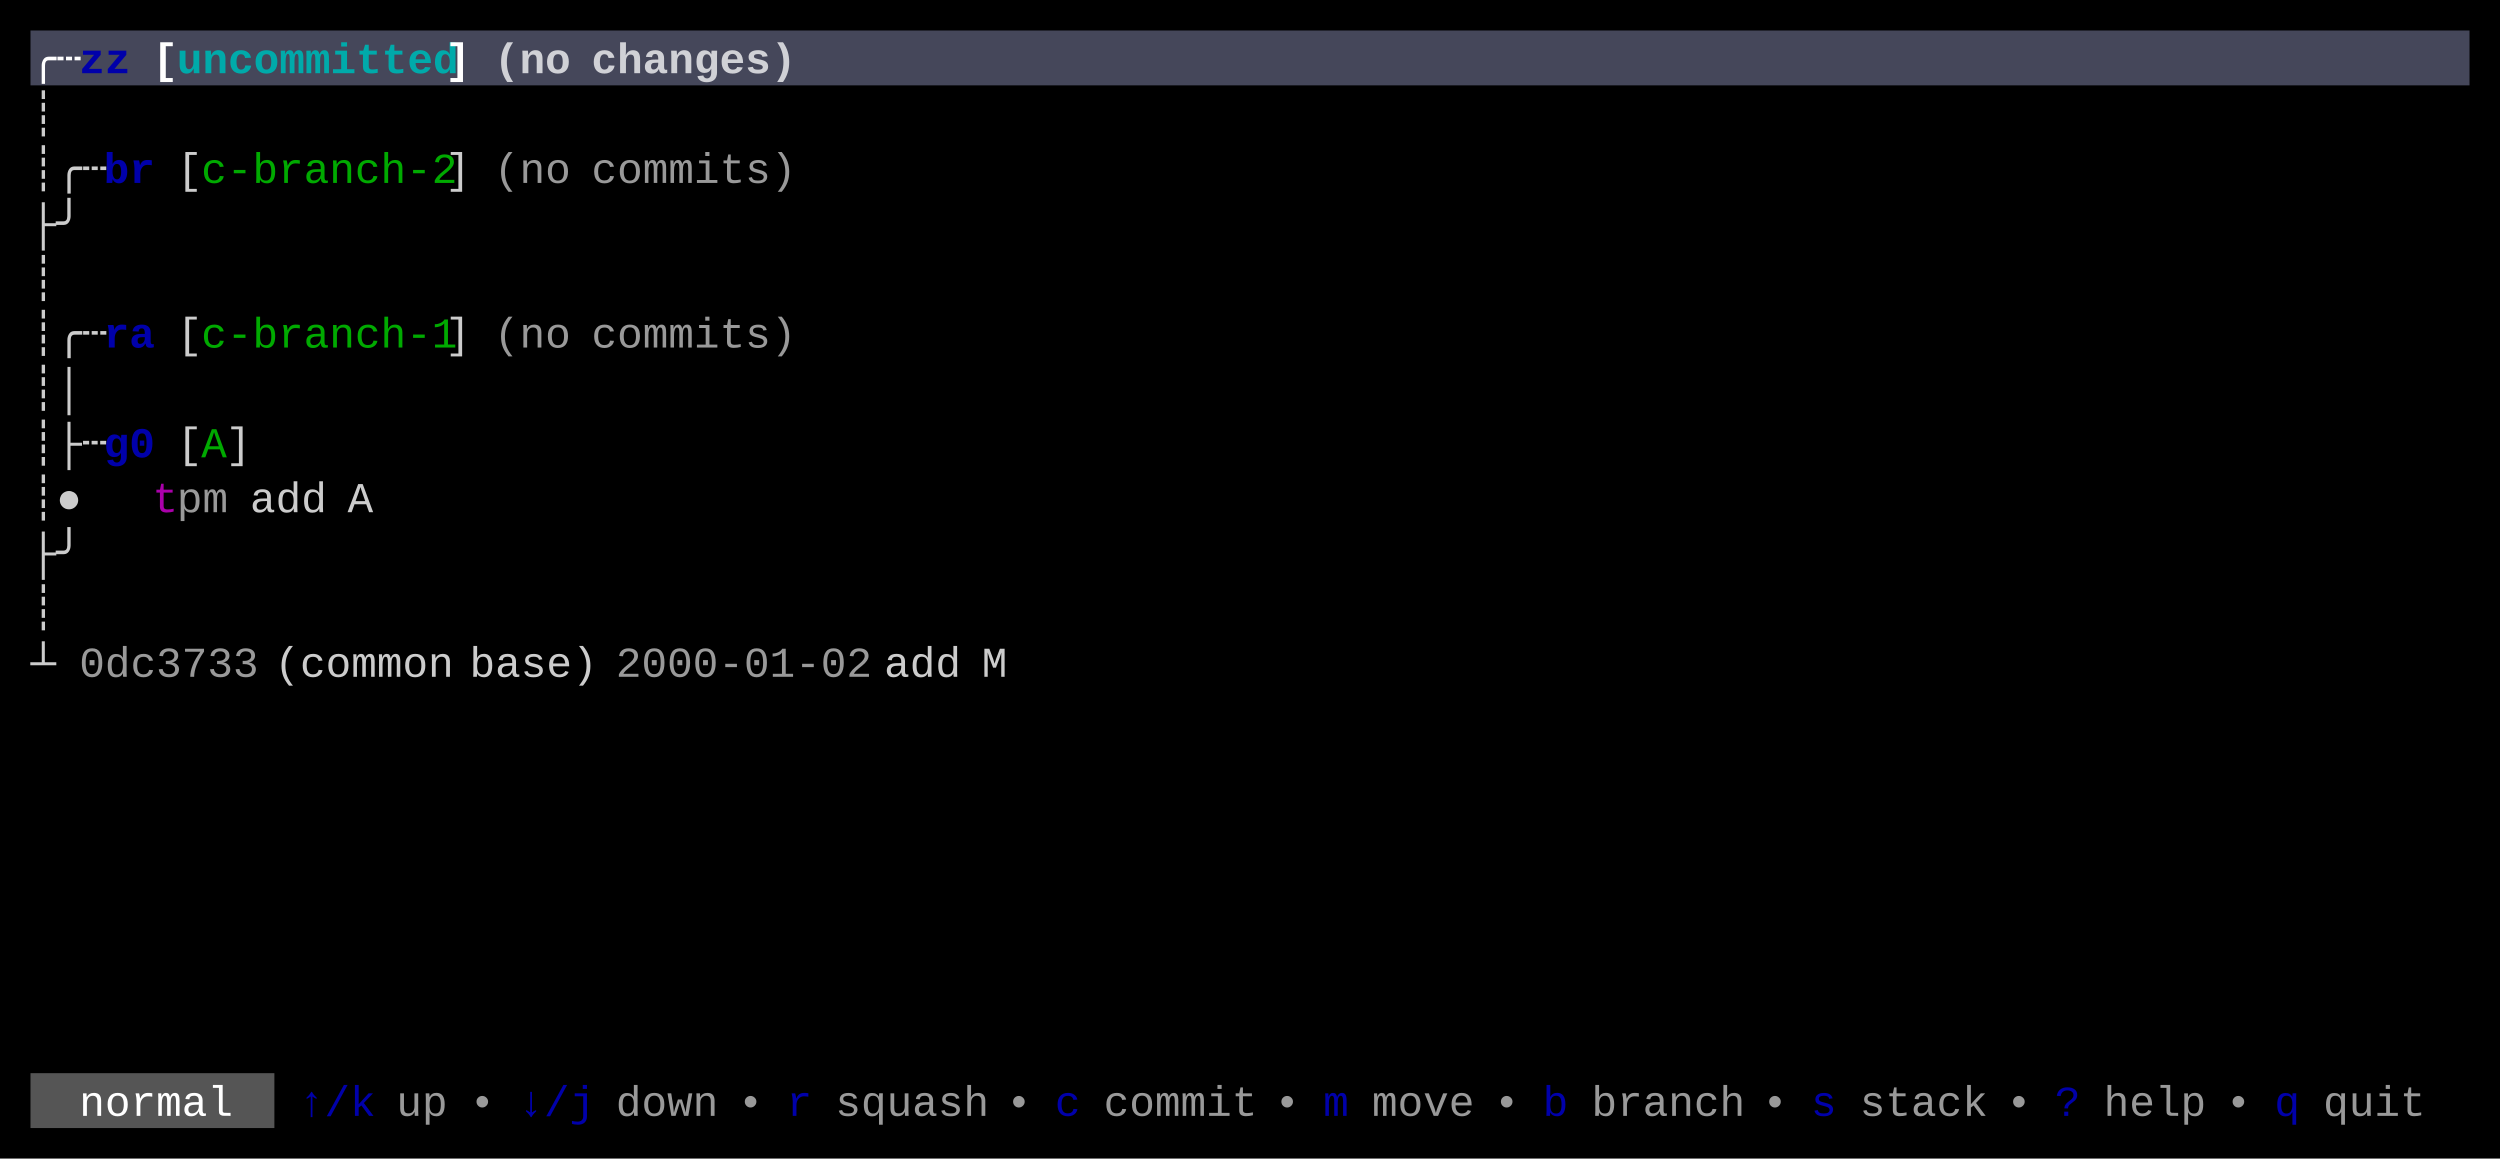
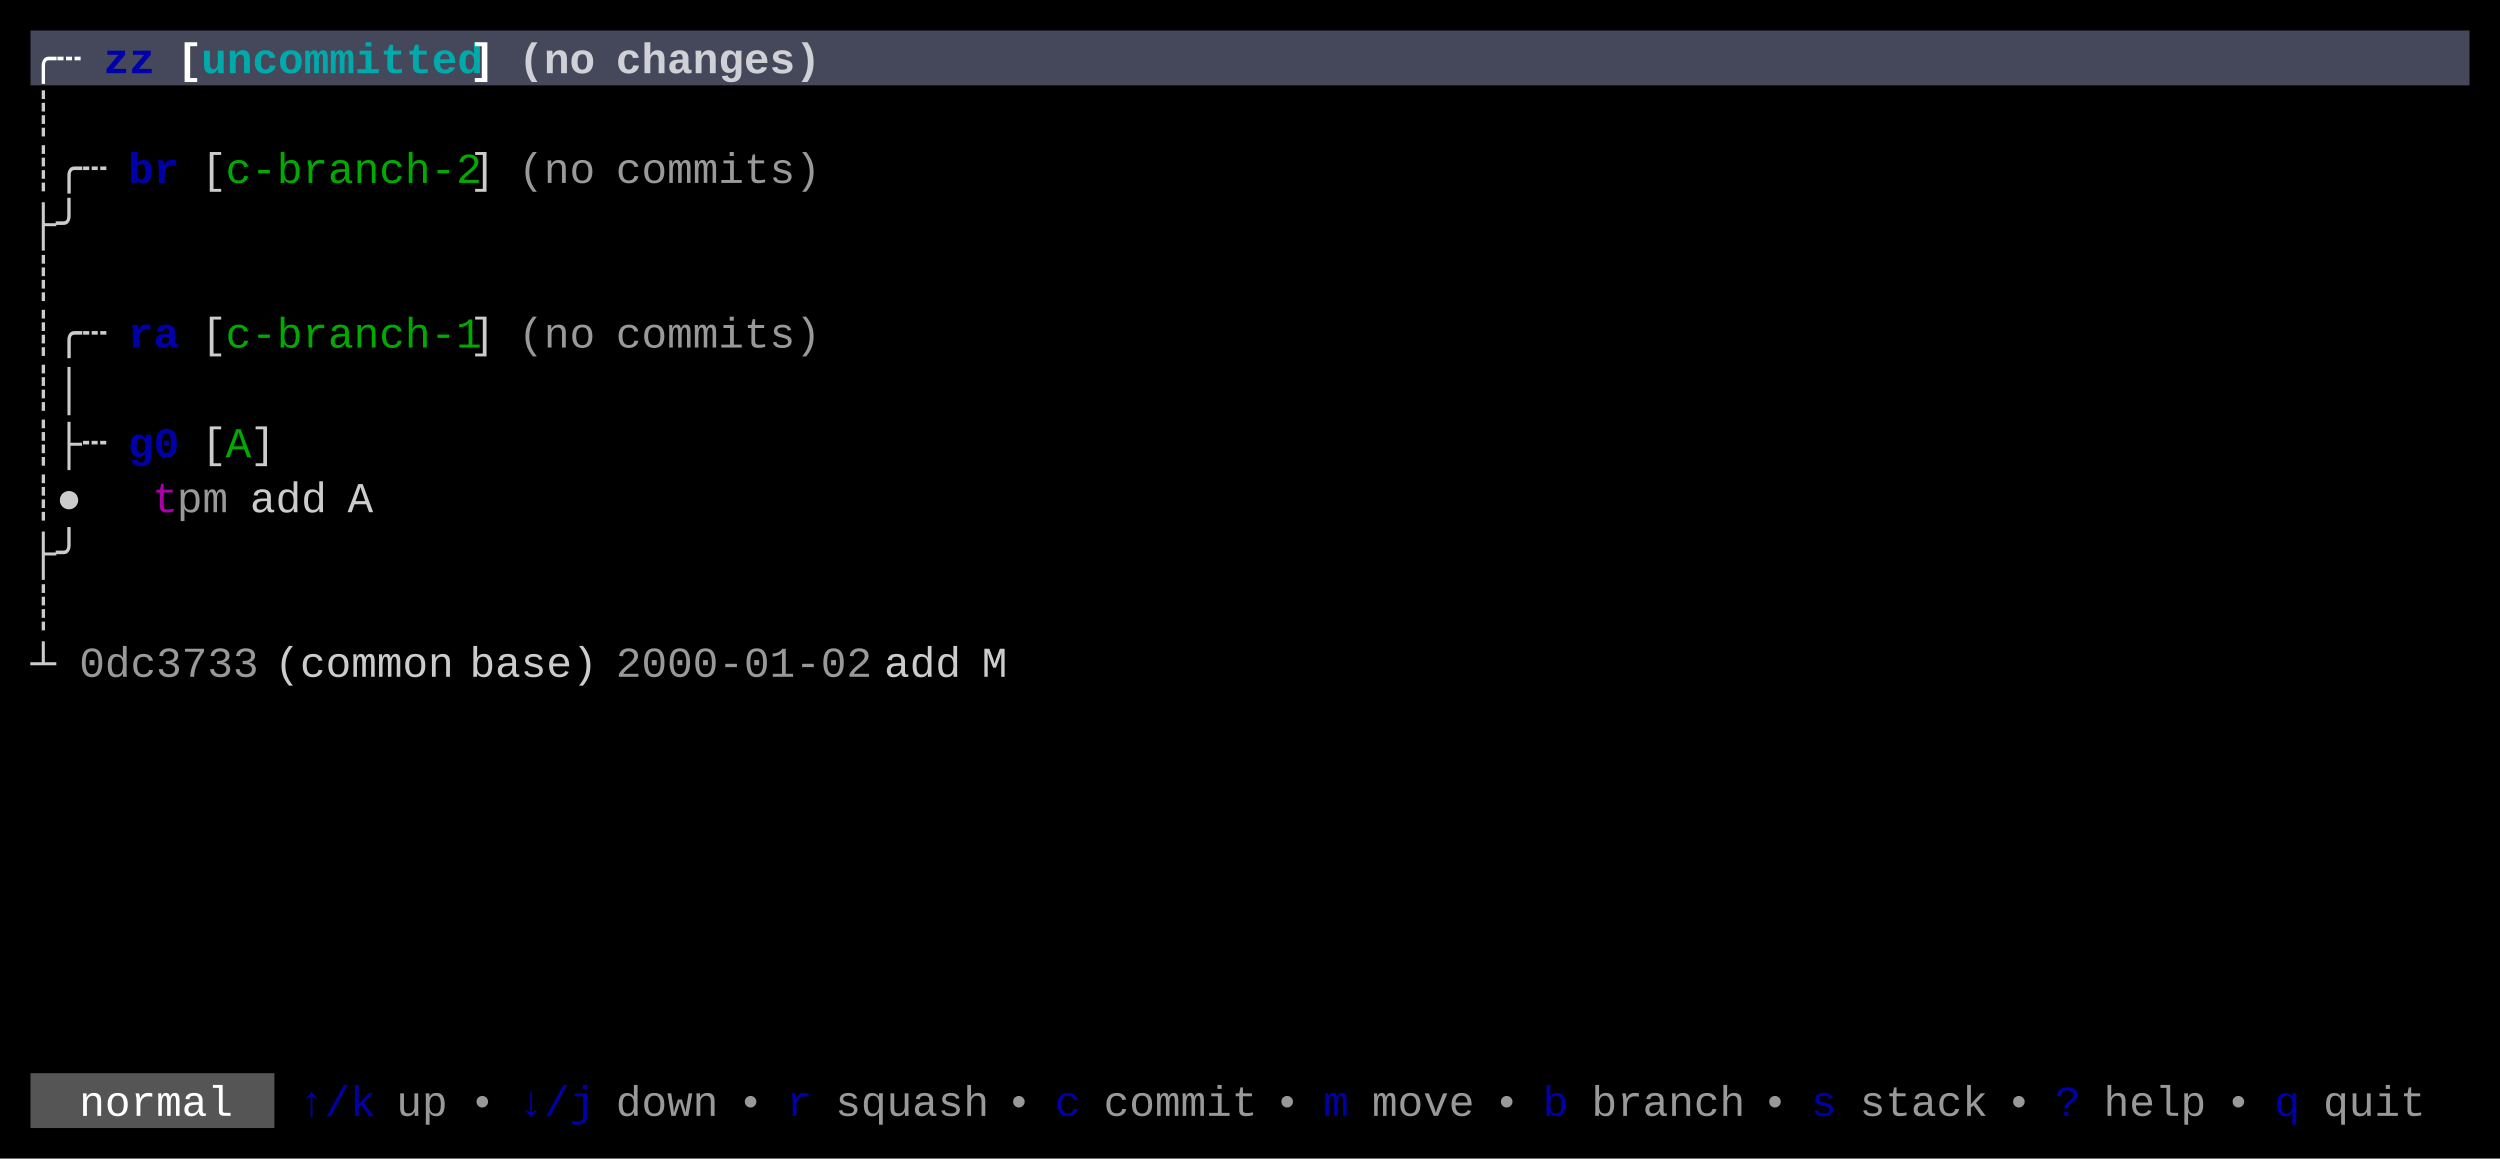
<svg xmlns="http://www.w3.org/2000/svg" width="820" height="380" viewBox="0 0 820 380">
  <rect x="0" y="0" width="820" height="380" fill="#000000" />
  <rect x="10" y="10" width="800" height="18" fill="#45475A" />
  <rect x="10" y="352" width="80" height="18" fill="#555555" />
  <g font-family="Menlo, Monaco, 'Courier New', monospace" font-size="14" xml:space="preserve">
    <text x="10 18" y="24" style="fill:#FFFFFF;font-weight:bold;">╭┄</text>
-     <text x="26 34" y="24" style="fill:#0000AA;font-weight:bold;">zz</text>
-     <text x="50" y="24" style="fill:#FFFFFF;font-weight:bold;">[</text>
-     <text x="58 66 74 82 90 98 106 114 122 130 138" y="24" style="fill:#00AAAA;font-weight:bold;">uncommitted</text>
-     <text x="146" y="24" style="fill:#FFFFFF;font-weight:bold;">]</text>
-     <text x="162 170 178" y="24" style="fill:#FFFFFF;font-weight:bold;opacity:0.75;">(no</text>
-     <text x="194 202 210 218 226 234 242 250" y="24" style="fill:#FFFFFF;font-weight:bold;opacity:0.75;">changes)</text>
+     <text x="34 42" y="24" style="fill:#0000AA;font-weight:bold;">zz</text>
+     <text x="58" y="24" style="fill:#FFFFFF;font-weight:bold;">[</text>
+     <text x="66 74 82 90 98 106 114 122 130 138 146" y="24" style="fill:#00AAAA;font-weight:bold;">uncommitted</text>
+     <text x="154" y="24" style="fill:#FFFFFF;font-weight:bold;">]</text>
+     <text x="170 178 186" y="24" style="fill:#FFFFFF;font-weight:bold;opacity:0.75;">(no</text>
+     <text x="202 210 218 226 234 242 250 258" y="24" style="fill:#FFFFFF;font-weight:bold;opacity:0.75;">changes)</text>
    <text x="10" y="42" style="fill:#CCCCCC;">┊</text>
    <text x="10 18 26" y="60" style="fill:#CCCCCC;">┊╭┄</text>
-     <text x="34 42" y="60" style="fill:#0000AA;font-weight:bold;">br</text>
-     <text x="58" y="60" style="fill:#CCCCCC;">[</text>
-     <text x="66 74 82 90 98 106 114 122 130 138" y="60" style="fill:#00AA00;">c-branch-2</text>
-     <text x="146" y="60" style="fill:#CCCCCC;">]</text>
-     <text x="162 170 178" y="60" style="fill:#CCCCCC;opacity:0.75;">(no</text>
-     <text x="194 202 210 218 226 234 242 250" y="60" style="fill:#CCCCCC;opacity:0.75;">commits)</text>
+     <text x="42 50" y="60" style="fill:#0000AA;font-weight:bold;">br</text>
+     <text x="66" y="60" style="fill:#CCCCCC;">[</text>
+     <text x="74 82 90 98 106 114 122 130 138 146" y="60" style="fill:#00AA00;">c-branch-2</text>
+     <text x="154" y="60" style="fill:#CCCCCC;">]</text>
+     <text x="170 178 186" y="60" style="fill:#CCCCCC;opacity:0.75;">(no</text>
+     <text x="202 210 218 226 234 242 250 258" y="60" style="fill:#CCCCCC;opacity:0.75;">commits)</text>
    <text x="10 18" y="78" style="fill:#CCCCCC;">├╯</text>
    <text x="10" y="96" style="fill:#CCCCCC;">┊</text>
    <text x="10 18 26" y="114" style="fill:#CCCCCC;">┊╭┄</text>
-     <text x="34 42" y="114" style="fill:#0000AA;font-weight:bold;">ra</text>
-     <text x="58" y="114" style="fill:#CCCCCC;">[</text>
-     <text x="66 74 82 90 98 106 114 122 130 138" y="114" style="fill:#00AA00;">c-branch-1</text>
-     <text x="146" y="114" style="fill:#CCCCCC;">]</text>
-     <text x="162 170 178" y="114" style="fill:#CCCCCC;opacity:0.75;">(no</text>
-     <text x="194 202 210 218 226 234 242 250" y="114" style="fill:#CCCCCC;opacity:0.75;">commits)</text>
+     <text x="42 50" y="114" style="fill:#0000AA;font-weight:bold;">ra</text>
+     <text x="66" y="114" style="fill:#CCCCCC;">[</text>
+     <text x="74 82 90 98 106 114 122 130 138 146" y="114" style="fill:#00AA00;">c-branch-1</text>
+     <text x="154" y="114" style="fill:#CCCCCC;">]</text>
+     <text x="170 178 186" y="114" style="fill:#CCCCCC;opacity:0.75;">(no</text>
+     <text x="202 210 218 226 234 242 250 258" y="114" style="fill:#CCCCCC;opacity:0.75;">commits)</text>
    <text x="10 18" y="132" style="fill:#CCCCCC;">┊│</text>
    <text x="10 18 26" y="150" style="fill:#CCCCCC;">┊├┄</text>
-     <text x="34 42" y="150" style="fill:#0000AA;font-weight:bold;">g0</text>
-     <text x="58" y="150" style="fill:#CCCCCC;">[</text>
-     <text x="66" y="150" style="fill:#00AA00;">A</text>
-     <text x="74" y="150" style="fill:#CCCCCC;">]</text>
+     <text x="42 50" y="150" style="fill:#0000AA;font-weight:bold;">g0</text>
+     <text x="66" y="150" style="fill:#CCCCCC;">[</text>
+     <text x="74" y="150" style="fill:#00AA00;">A</text>
+     <text x="82" y="150" style="fill:#CCCCCC;">]</text>
    <text x="10 18" y="168" style="fill:#CCCCCC;">┊●</text>
    <text x="50" y="168" style="fill:#AA00AA;">t</text>
    <text x="58 66" y="168" style="fill:#CCCCCC;opacity:0.75;">pm</text>
    <text x="82 90 98" y="168" style="fill:#CCCCCC;">add</text>
    <text x="114" y="168" style="fill:#CCCCCC;">A</text>
    <text x="10 18" y="186" style="fill:#CCCCCC;">├╯</text>
    <text x="10" y="204" style="fill:#CCCCCC;">┊</text>
    <text x="10" y="222" style="fill:#CCCCCC;">┴</text>
    <text x="26 34 42 50 58 66 74" y="222" style="fill:#CCCCCC;opacity:0.75;">0dc3733</text>
    <text x="90 98 106 114 122 130 138" y="222" style="fill:#CCCCCC;">(common</text>
    <text x="154 162 170 178 186" y="222" style="fill:#CCCCCC;">base)</text>
    <text x="202 210 218 226 234 242 250 258 266 274" y="222" style="fill:#CCCCCC;opacity:0.75;">2000-01-02</text>
    <text x="290 298 306" y="222" style="fill:#CCCCCC;">add</text>
    <text x="322" y="222" style="fill:#CCCCCC;">M</text>
    <text x="26 34 42 50 58 66" y="366" style="fill:#FFFFFF;">normal</text>
    <text x="98 106 114" y="366" style="fill:#0000AA;">↑/k</text>
    <text x="130 138" y="366" style="fill:#CCCCCC;opacity:0.75;">up</text>
    <text x="154" y="366" style="fill:#CCCCCC;opacity:0.75;">•</text>
    <text x="170 178 186" y="366" style="fill:#0000AA;">↓/j</text>
    <text x="202 210 218 226" y="366" style="fill:#CCCCCC;opacity:0.75;">down</text>
    <text x="242" y="366" style="fill:#CCCCCC;opacity:0.75;">•</text>
    <text x="258" y="366" style="fill:#0000AA;">r</text>
    <text x="274 282 290 298 306 314" y="366" style="fill:#CCCCCC;opacity:0.75;">squash</text>
    <text x="330" y="366" style="fill:#CCCCCC;opacity:0.75;">•</text>
    <text x="346" y="366" style="fill:#0000AA;">c</text>
    <text x="362 370 378 386 394 402" y="366" style="fill:#CCCCCC;opacity:0.75;">commit</text>
    <text x="418" y="366" style="fill:#CCCCCC;opacity:0.75;">•</text>
    <text x="434" y="366" style="fill:#0000AA;">m</text>
    <text x="450 458 466 474" y="366" style="fill:#CCCCCC;opacity:0.75;">move</text>
    <text x="490" y="366" style="fill:#CCCCCC;opacity:0.75;">•</text>
    <text x="506" y="366" style="fill:#0000AA;">b</text>
    <text x="522 530 538 546 554 562" y="366" style="fill:#CCCCCC;opacity:0.75;">branch</text>
    <text x="578" y="366" style="fill:#CCCCCC;opacity:0.75;">•</text>
    <text x="594" y="366" style="fill:#0000AA;">s</text>
    <text x="610 618 626 634 642" y="366" style="fill:#CCCCCC;opacity:0.75;">stack</text>
    <text x="658" y="366" style="fill:#CCCCCC;opacity:0.75;">•</text>
    <text x="674" y="366" style="fill:#0000AA;">?</text>
    <text x="690 698 706 714" y="366" style="fill:#CCCCCC;opacity:0.75;">help</text>
    <text x="730" y="366" style="fill:#CCCCCC;opacity:0.75;">•</text>
    <text x="746" y="366" style="fill:#0000AA;">q</text>
    <text x="762 770 778 786" y="366" style="fill:#CCCCCC;opacity:0.75;">quit</text>
  </g>
</svg>
